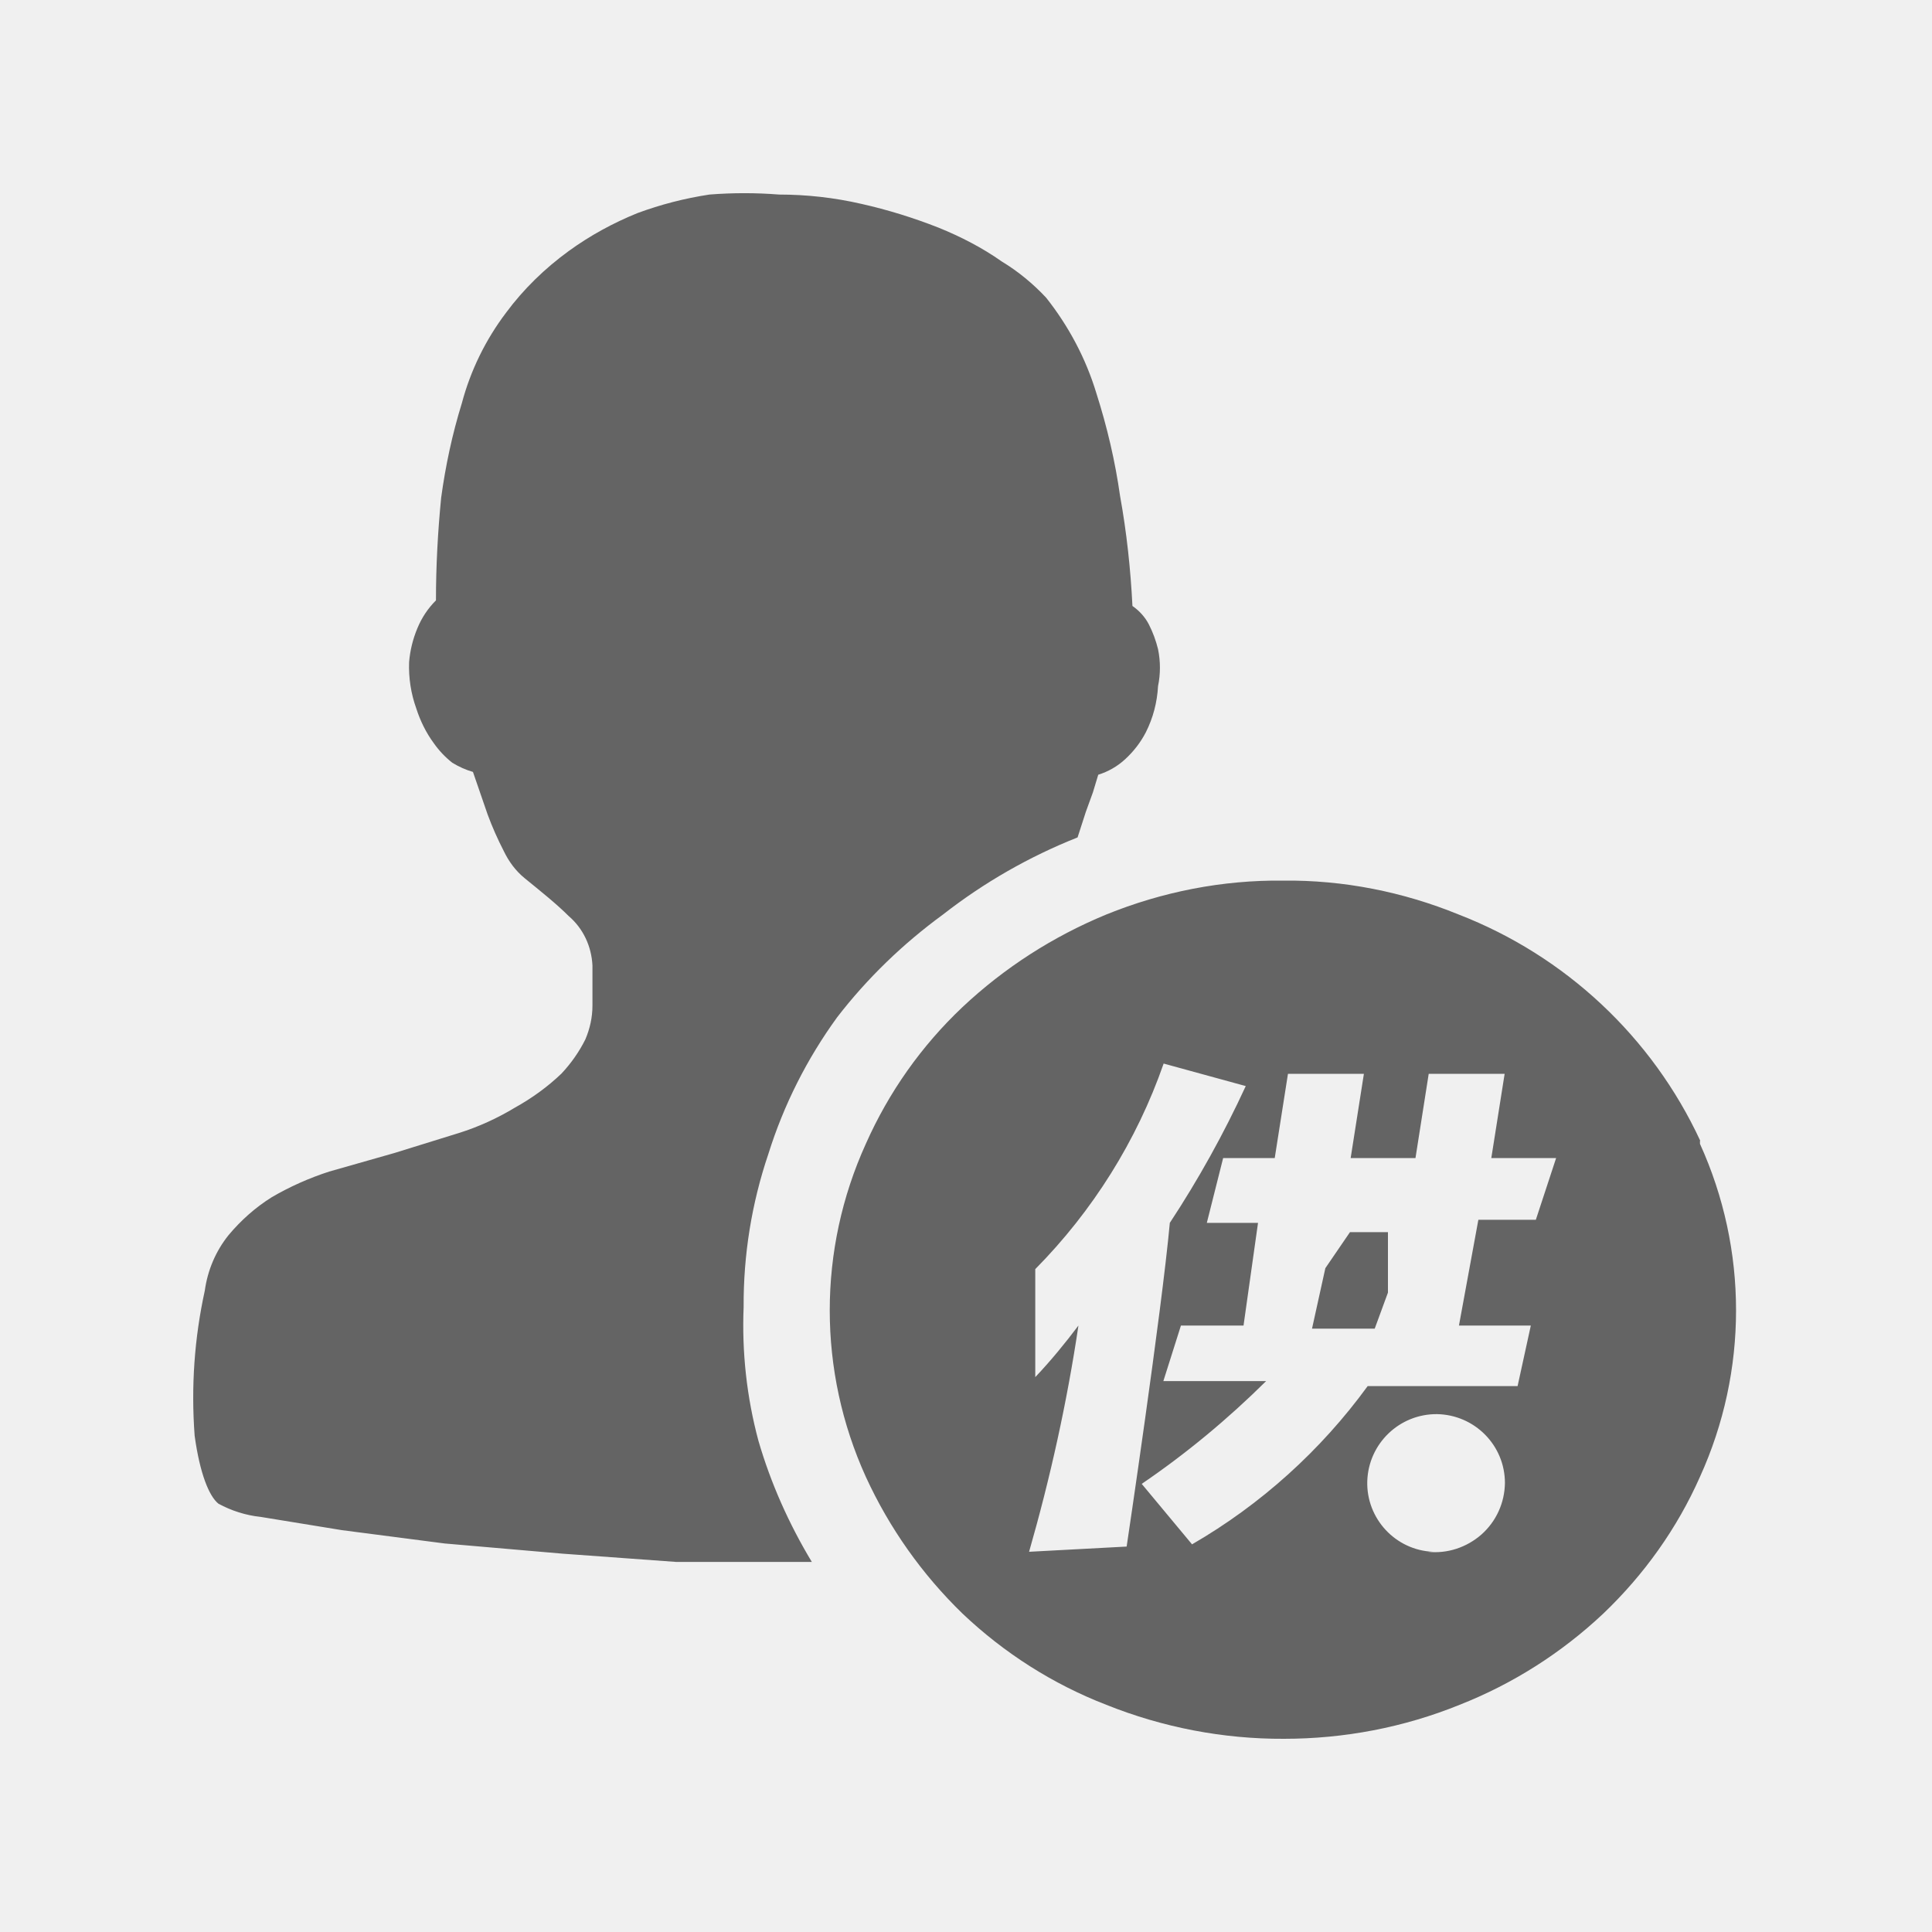
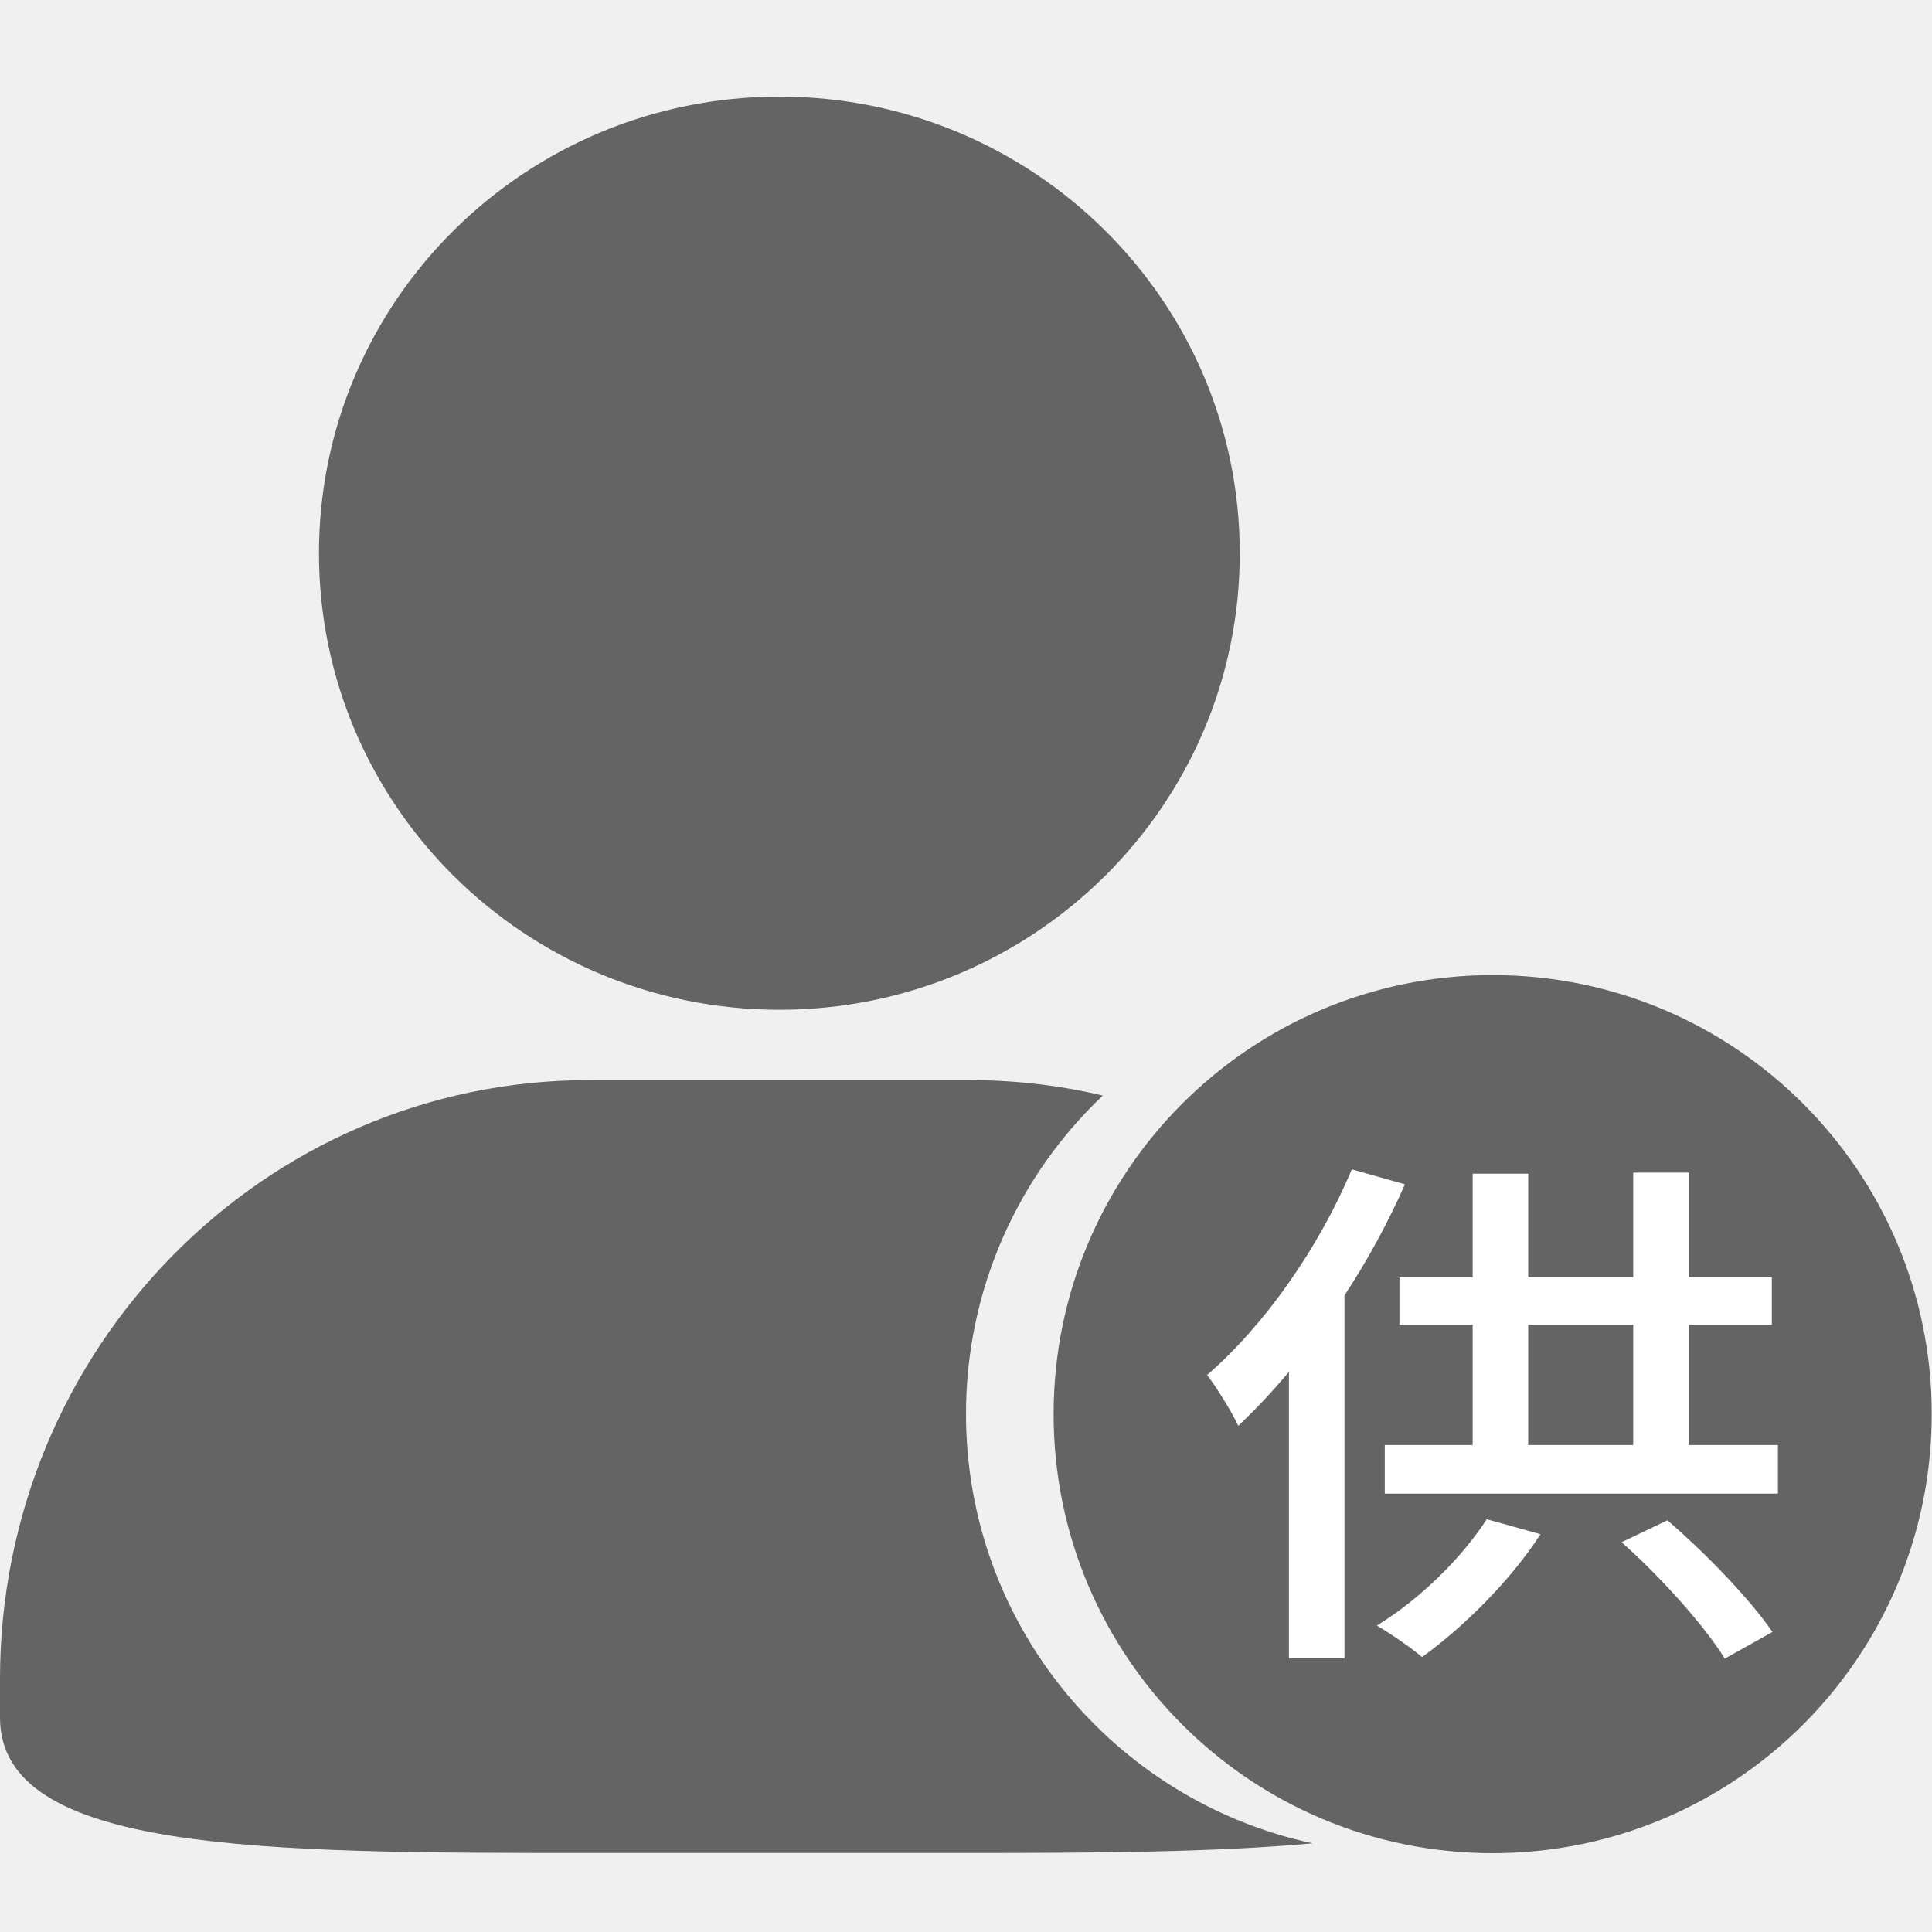
<svg xmlns="http://www.w3.org/2000/svg" width="20" height="20" viewBox="0 0 20 20" fill="none">
  <g id="Frame">
-     <path id="Vector" d="M7.698 13.531C7.695 12.991 7.781 12.457 7.954 11.946C8.113 11.438 8.353 10.962 8.666 10.531C8.979 10.125 9.35 9.768 9.762 9.467C10.187 9.135 10.656 8.867 11.155 8.669L11.241 8.403L11.314 8.202L11.369 8.02C11.471 7.988 11.567 7.934 11.647 7.86C11.733 7.781 11.806 7.688 11.861 7.582C11.937 7.432 11.979 7.269 11.988 7.103C12.014 6.976 12.014 6.848 11.988 6.72C11.966 6.631 11.934 6.544 11.893 6.464C11.854 6.388 11.793 6.321 11.723 6.273C11.704 5.893 11.663 5.509 11.595 5.135C11.544 4.774 11.461 4.42 11.35 4.072C11.241 3.711 11.062 3.375 10.829 3.081C10.695 2.938 10.541 2.81 10.372 2.708C10.168 2.564 9.944 2.449 9.714 2.356C9.455 2.254 9.187 2.171 8.915 2.11C8.637 2.046 8.35 2.014 8.065 2.014C7.826 1.995 7.583 1.995 7.344 2.014C7.088 2.053 6.839 2.117 6.599 2.206C6.347 2.308 6.107 2.439 5.887 2.599C5.641 2.778 5.42 2.992 5.238 3.238C5.027 3.517 4.871 3.835 4.781 4.174C4.682 4.493 4.612 4.822 4.567 5.151C4.532 5.506 4.513 5.861 4.513 6.215C4.43 6.298 4.366 6.394 4.321 6.503C4.274 6.615 4.245 6.733 4.235 6.854C4.229 7.017 4.254 7.18 4.309 7.333C4.35 7.461 4.411 7.586 4.491 7.694C4.545 7.771 4.609 7.838 4.682 7.896C4.75 7.937 4.82 7.969 4.896 7.991L5.047 8.429C5.095 8.56 5.152 8.688 5.216 8.812C5.267 8.918 5.337 9.014 5.43 9.09C5.599 9.228 5.759 9.355 5.887 9.483C6.037 9.611 6.123 9.796 6.133 9.994V10.41C6.133 10.531 6.107 10.649 6.059 10.761C5.995 10.889 5.912 11.007 5.813 11.113C5.67 11.25 5.507 11.368 5.334 11.464C5.149 11.576 4.954 11.665 4.75 11.729L4.079 11.937L3.408 12.128C3.2 12.195 2.999 12.285 2.814 12.393C2.644 12.499 2.494 12.633 2.366 12.786C2.232 12.953 2.149 13.151 2.12 13.361C2.012 13.853 1.977 14.358 2.015 14.863C2.069 15.256 2.165 15.489 2.261 15.566C2.395 15.639 2.545 15.687 2.699 15.703L3.539 15.84L4.603 15.978L5.817 16.083L6.999 16.169H8.404C8.168 15.777 7.979 15.355 7.851 14.914C7.73 14.464 7.679 13.997 7.698 13.531ZM13.72 13.128L13.582 13.754H14.231L14.368 13.381V12.755H13.975L13.72 13.128ZM17.601 11.809C17.103 10.736 16.205 9.895 15.1 9.467C14.522 9.231 13.905 9.109 13.282 9.116C12.656 9.109 12.033 9.231 11.452 9.467C10.902 9.694 10.398 10.017 9.963 10.426C9.538 10.828 9.2 11.307 8.963 11.841C8.465 12.937 8.465 14.192 8.963 15.288C9.206 15.818 9.545 16.297 9.963 16.703C10.394 17.112 10.899 17.434 11.452 17.648C12.036 17.882 12.662 18.003 13.292 18C13.915 18 14.534 17.882 15.11 17.648C15.662 17.431 16.167 17.109 16.598 16.703C17.02 16.3 17.362 15.821 17.598 15.288C18.096 14.192 18.096 12.937 17.598 11.841V11.809H17.601ZM10.653 16.064C10.873 15.297 11.046 14.515 11.164 13.722C11.024 13.908 10.877 14.087 10.717 14.256V13.138C11.311 12.537 11.768 11.809 12.046 11.01L12.896 11.243C12.669 11.735 12.407 12.208 12.11 12.659C12.024 13.595 11.663 16.01 11.663 16.01L10.653 16.064ZM14.835 16.064C14.445 16.048 14.142 15.719 14.154 15.332C14.167 14.943 14.487 14.636 14.876 14.639C15.266 14.646 15.579 14.962 15.579 15.352C15.576 15.556 15.49 15.748 15.336 15.885C15.183 16.019 14.982 16.086 14.78 16.064H14.835ZM15.899 12.627H15.304L15.103 13.722H15.847L15.71 14.349H14.158C13.672 15.016 13.052 15.575 12.34 15.987L11.819 15.361C12.279 15.048 12.71 14.69 13.107 14.297H12.043L12.225 13.722H12.873L13.023 12.659H12.493L12.662 11.988H13.196L13.333 11.116H14.119L13.982 11.988H14.653L14.79 11.116H15.576L15.438 11.988H16.109L15.899 12.627Z" fill="#646464" />
+     <g id="Group 18468">
+       <path id="Subtract" fill-rule="evenodd" clip-rule="evenodd" d="M10.035 11.181H6.1C2.732 11.181 0 13.958 0 17.381V17.781C0 19.18 2.73 19.182 6.1 19.182H10.035C11.361 19.182 12.588 19.174 13.588 19.082C11.537 18.642 10 16.82 10 14.637C10 13.34 10.544 12.169 11.416 11.341C10.972 11.236 10.51 11.181 10.035 11.181ZM3.302 5.727C3.302 8.337 5.435 10.453 8.068 10.453C10.7 10.453 12.834 8.337 12.834 5.727C12.834 3.116 10.7 1 8.068 1C5.435 1 3.302 3.116 3.302 5.727Z" fill="#646464" />
+       <g id="Group 18466">
+         <circle id="Ellipse 128" cx="15.452" cy="14.639" r="4.545" fill="#646464" />
+         <path id="ä¾" d="M13.994 12.105L14.544 12.26C14.373 12.647 14.158 13.046 13.918 13.41V17.165H13.343V14.201C13.172 14.406 12.995 14.594 12.818 14.76C12.761 14.632 12.591 14.356 12.496 14.234C13.09 13.72 13.653 12.918 13.994 12.105ZM15.391 15.727L15.947 15.882C15.637 16.363 15.15 16.844 14.721 17.154C14.613 17.06 14.386 16.905 14.253 16.828C14.695 16.557 15.125 16.136 15.391 15.727ZM16.787 15.965L17.261 15.738C17.672 16.092 18.127 16.568 18.348 16.894L17.855 17.17C17.647 16.833 17.198 16.33 16.787 15.965ZM15.82 13.714V14.959H16.907V13.714H15.82ZM17.483 14.959H18.405V15.462H14.335V14.959H15.245V13.714H14.487V13.222H15.245V12.15H15.82V13.222H16.907V12.139H17.483V13.222H18.342V13.714H17.483V14.959Z" fill="white" />
+       </g>
+     </g>
  </g>
</svg>
